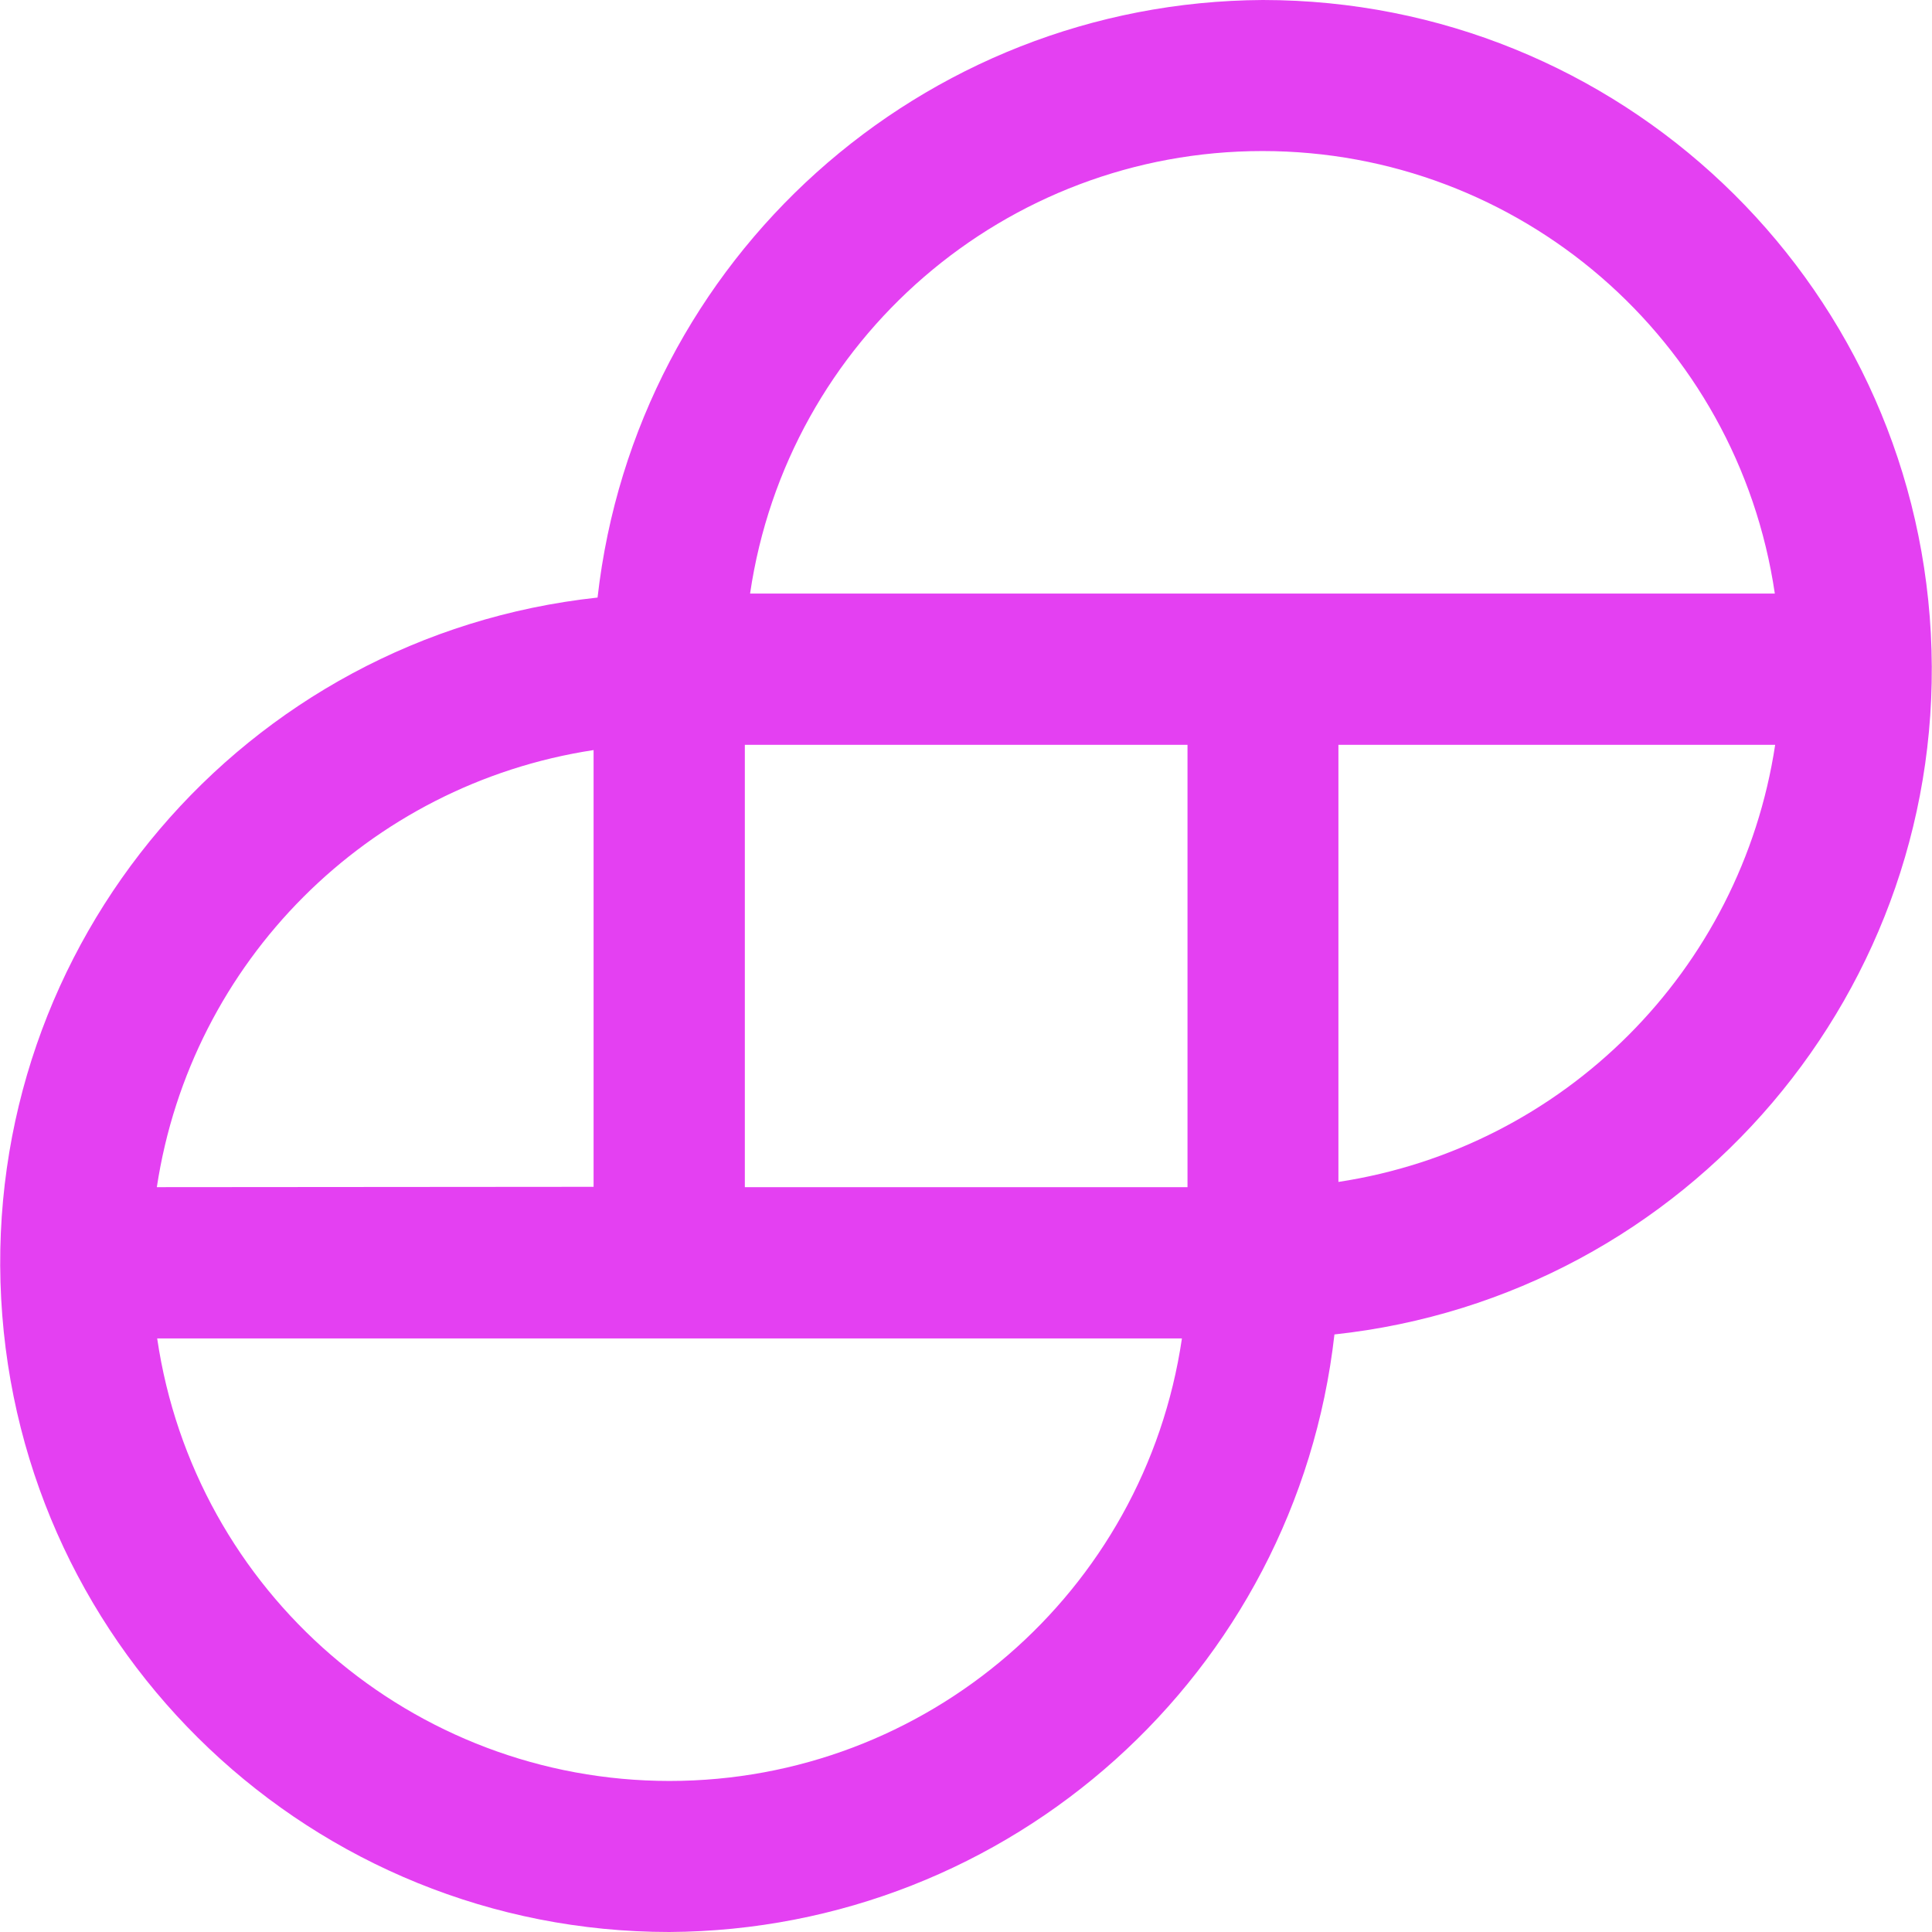
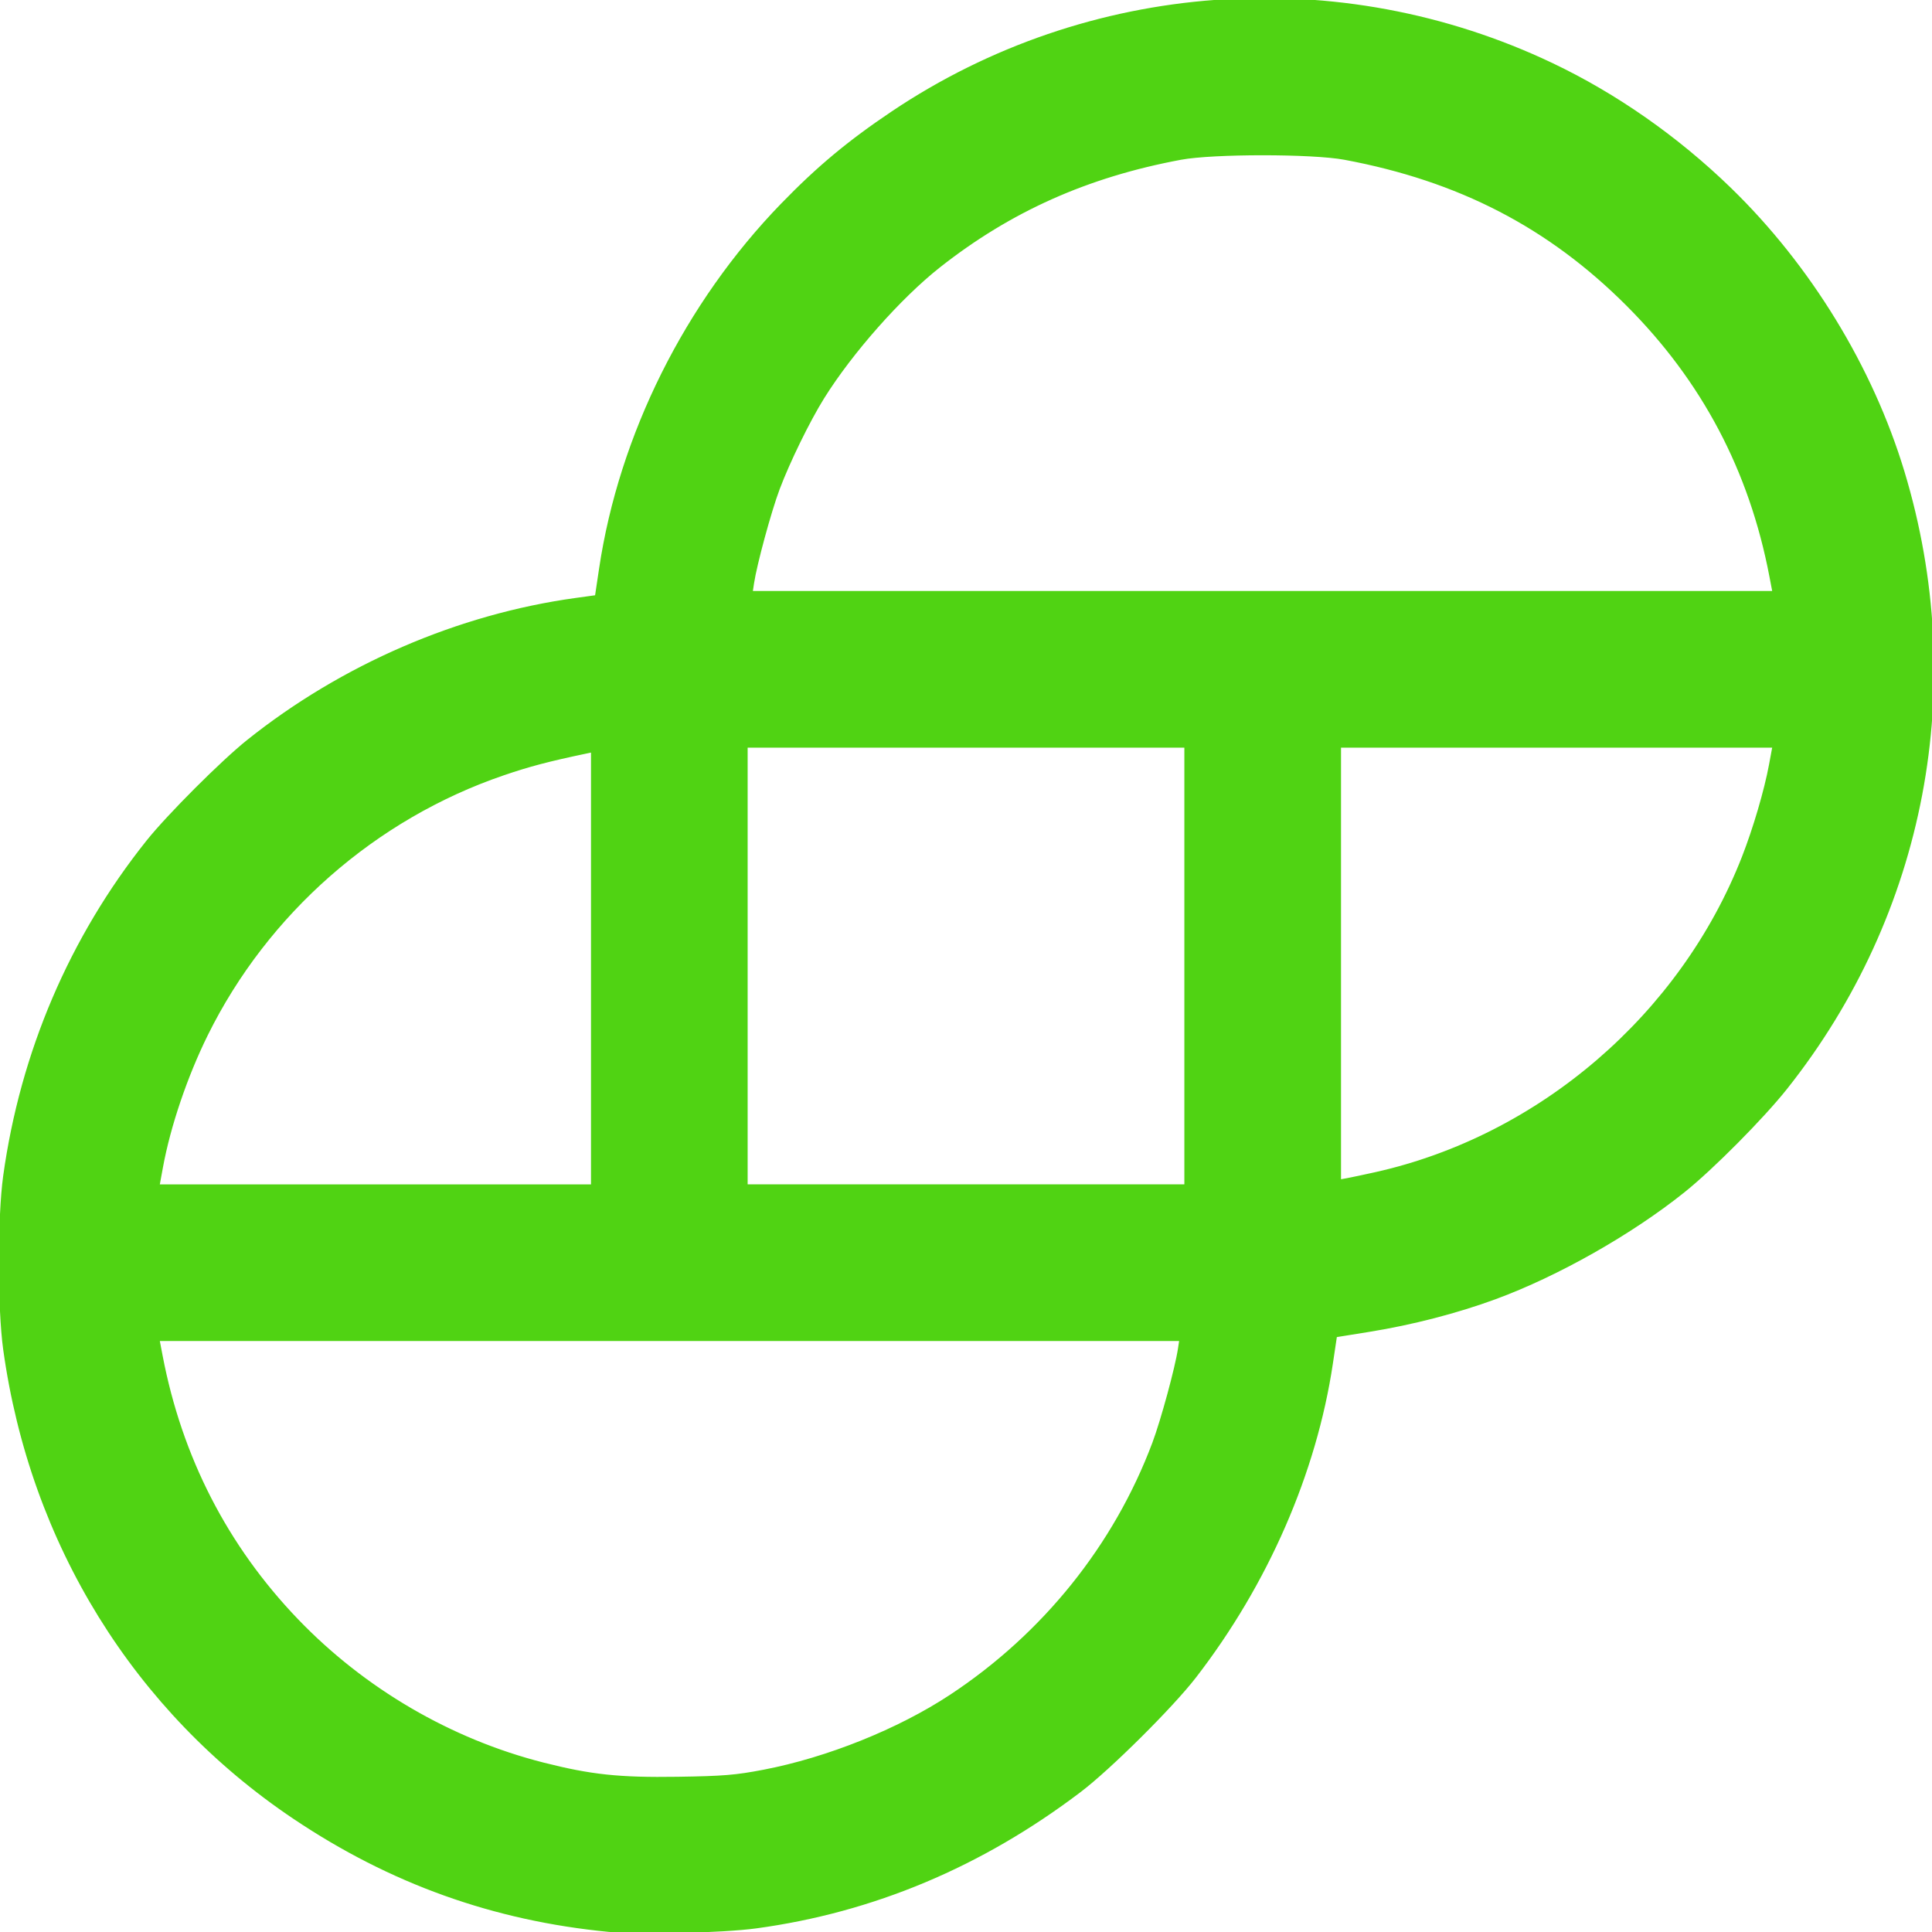
- <svg xmlns="http://www.w3.org/2000/svg" viewBox="0 0 170 170">
-   <defs>
-     <style>.cls-1{fill:#E440F2;}.cls-2{fill:#E440F2;}</style>
+ <svg xmlns="http://www.w3.org/2000/svg" viewBox="0 0 170 170" version="1.1" id="svg13876">
+   <defs id="defs13868">
+     <style id="style13866">.cls-1{fill:#E440F2;}.cls-2{fill:#E440F2;}</style>
  </defs>
  <g id="Layer_2" data-name="Layer 2">
    <g id="Layer_1-2" data-name="Layer 1">
-       <path class="cls-2" d="M111.12,0A59.24,59.24,0,0,0,52.58,52.58,58.88,58.88,0,0,0,58.89,170a59.24,59.24,0,0,0,58.53-52.58A58.88,58.88,0,0,0,111.12,0ZM156.2,65.54A45.86,45.86,0,0,1,117.77,104V65.54ZM13.8,104.46A45.86,45.86,0,0,1,52.23,66v38.43ZM104,117.77a45.57,45.57,0,0,1-90.17,0Zm.49-52.23v38.92H65.54V65.54ZM156.2,52.23H66a45.57,45.57,0,0,1,90.17,0Z" />
+       <path class="cls-2" d="M111.12,0A59.24,59.24,0,0,0,52.58,52.58,58.88,58.88,0,0,0,58.89,170a59.24,59.24,0,0,0,58.53-52.58A58.88,58.88,0,0,0,111.12,0ZM156.2,65.54A45.86,45.86,0,0,1,117.77,104V65.54ZM13.8,104.46A45.86,45.86,0,0,1,52.23,66v38.43ZM104,117.77a45.57,45.57,0,0,1-90.17,0Zm.49-52.23v38.92H65.54V65.54ZM156.2,52.23H66a45.57,45.57,0,0,1,90.17,0Z" id="path13872" />
    </g>
  </g>
+   <path style="fill:#50d313;stroke:#50d313;stroke-width:0.209" d="M 53.584,169.887 C 43.442,168.908 34.388,165.665 25.897,159.968 11.882,150.567 2.749,135.804 0.384,118.728 c -0.501,-3.618 -0.501,-11.627 0,-15.246 C 1.889,92.615 6.213,82.5 12.971,74.036 c 1.822,-2.282 6.571,-7.031 8.853,-8.853 8.296,-6.624 18.512,-11.039 28.838,-12.464 l 1.793,-0.247 0.363,-2.427 C 54.573,38.299 60.359,26.7 68.807,17.989 71.963,14.734 74.688,12.463 78.526,9.888 95.737,-1.66 117.832,-3.272 136.574,5.651 c 5.623,2.677 11.007,6.443 15.647,10.943 7.007,6.796 12.47,15.722 15.254,24.924 5.699,18.838 1.891,38.865 -10.314,54.237 -2.053,2.586 -6.481,7.049 -8.985,9.056 -4.639,3.719 -11.112,7.386 -16.6,9.406 -3.38,1.244 -7.341,2.268 -11.126,2.876 l -2.911,0.468 -0.36,2.411 c -1.436,9.613 -5.7,19.385 -12.03,27.577 -2.032,2.63 -7.516,8.075 -10.125,10.054 -8.666,6.573 -18.197,10.577 -28.507,11.977 -2.911,0.395 -10.227,0.569 -12.933,0.308 z m 13.61,-14.062 c 5.611,-1.076 11.884,-3.595 16.449,-6.605 8.196,-5.404 14.47,-13.219 17.856,-22.243 0.743,-1.981 2.002,-6.608 2.257,-8.302 l 0.118,-0.783 H 58.905 13.937 l 0.269,1.41 c 1.707,8.938 5.73,16.774 11.928,23.232 5.887,6.133 13.506,10.585 21.662,12.658 4.2,1.067 6.686,1.331 11.83,1.254 4.018,-0.06 5.115,-0.15 7.568,-0.621 z M 52.107,85.205 V 66.092 l -0.47,0.099 c -3.36,0.705 -5.078,1.157 -7.362,1.938 -11.304,3.865 -20.798,12.206 -26.087,22.917 -1.801,3.647 -3.288,8.033 -3.953,11.655 l -0.297,1.619 H 33.023 52.107 Z M 104.318,85 V 65.682 H 85 65.682 V 85 104.318 H 85 104.318 Z m 16.708,18.245 c 14.464,-3.224 26.921,-13.936 32.349,-27.819 0.983,-2.514 1.968,-5.866 2.387,-8.125 l 0.3,-1.619 h -19.084 -19.084 v 19.104 19.104 l 0.679,-0.125 c 0.373,-0.069 1.478,-0.303 2.454,-0.52 z m 34.768,-52.548 c -1.78,-9.323 -5.951,-17.221 -12.611,-23.881 -6.892,-6.892 -14.804,-10.983 -24.873,-12.861 -2.843,-0.53 -11.567,-0.53 -14.41,0 -8.231,1.535 -15.01,4.563 -21.267,9.497 -3.433,2.707 -7.723,7.559 -10.207,11.543 -1.257,2.015 -3.031,5.644 -3.925,8.027 -0.743,1.981 -2.002,6.609 -2.257,8.302 l -0.118,0.783 h 44.969 44.969 z" id="path15449" />
</svg>
